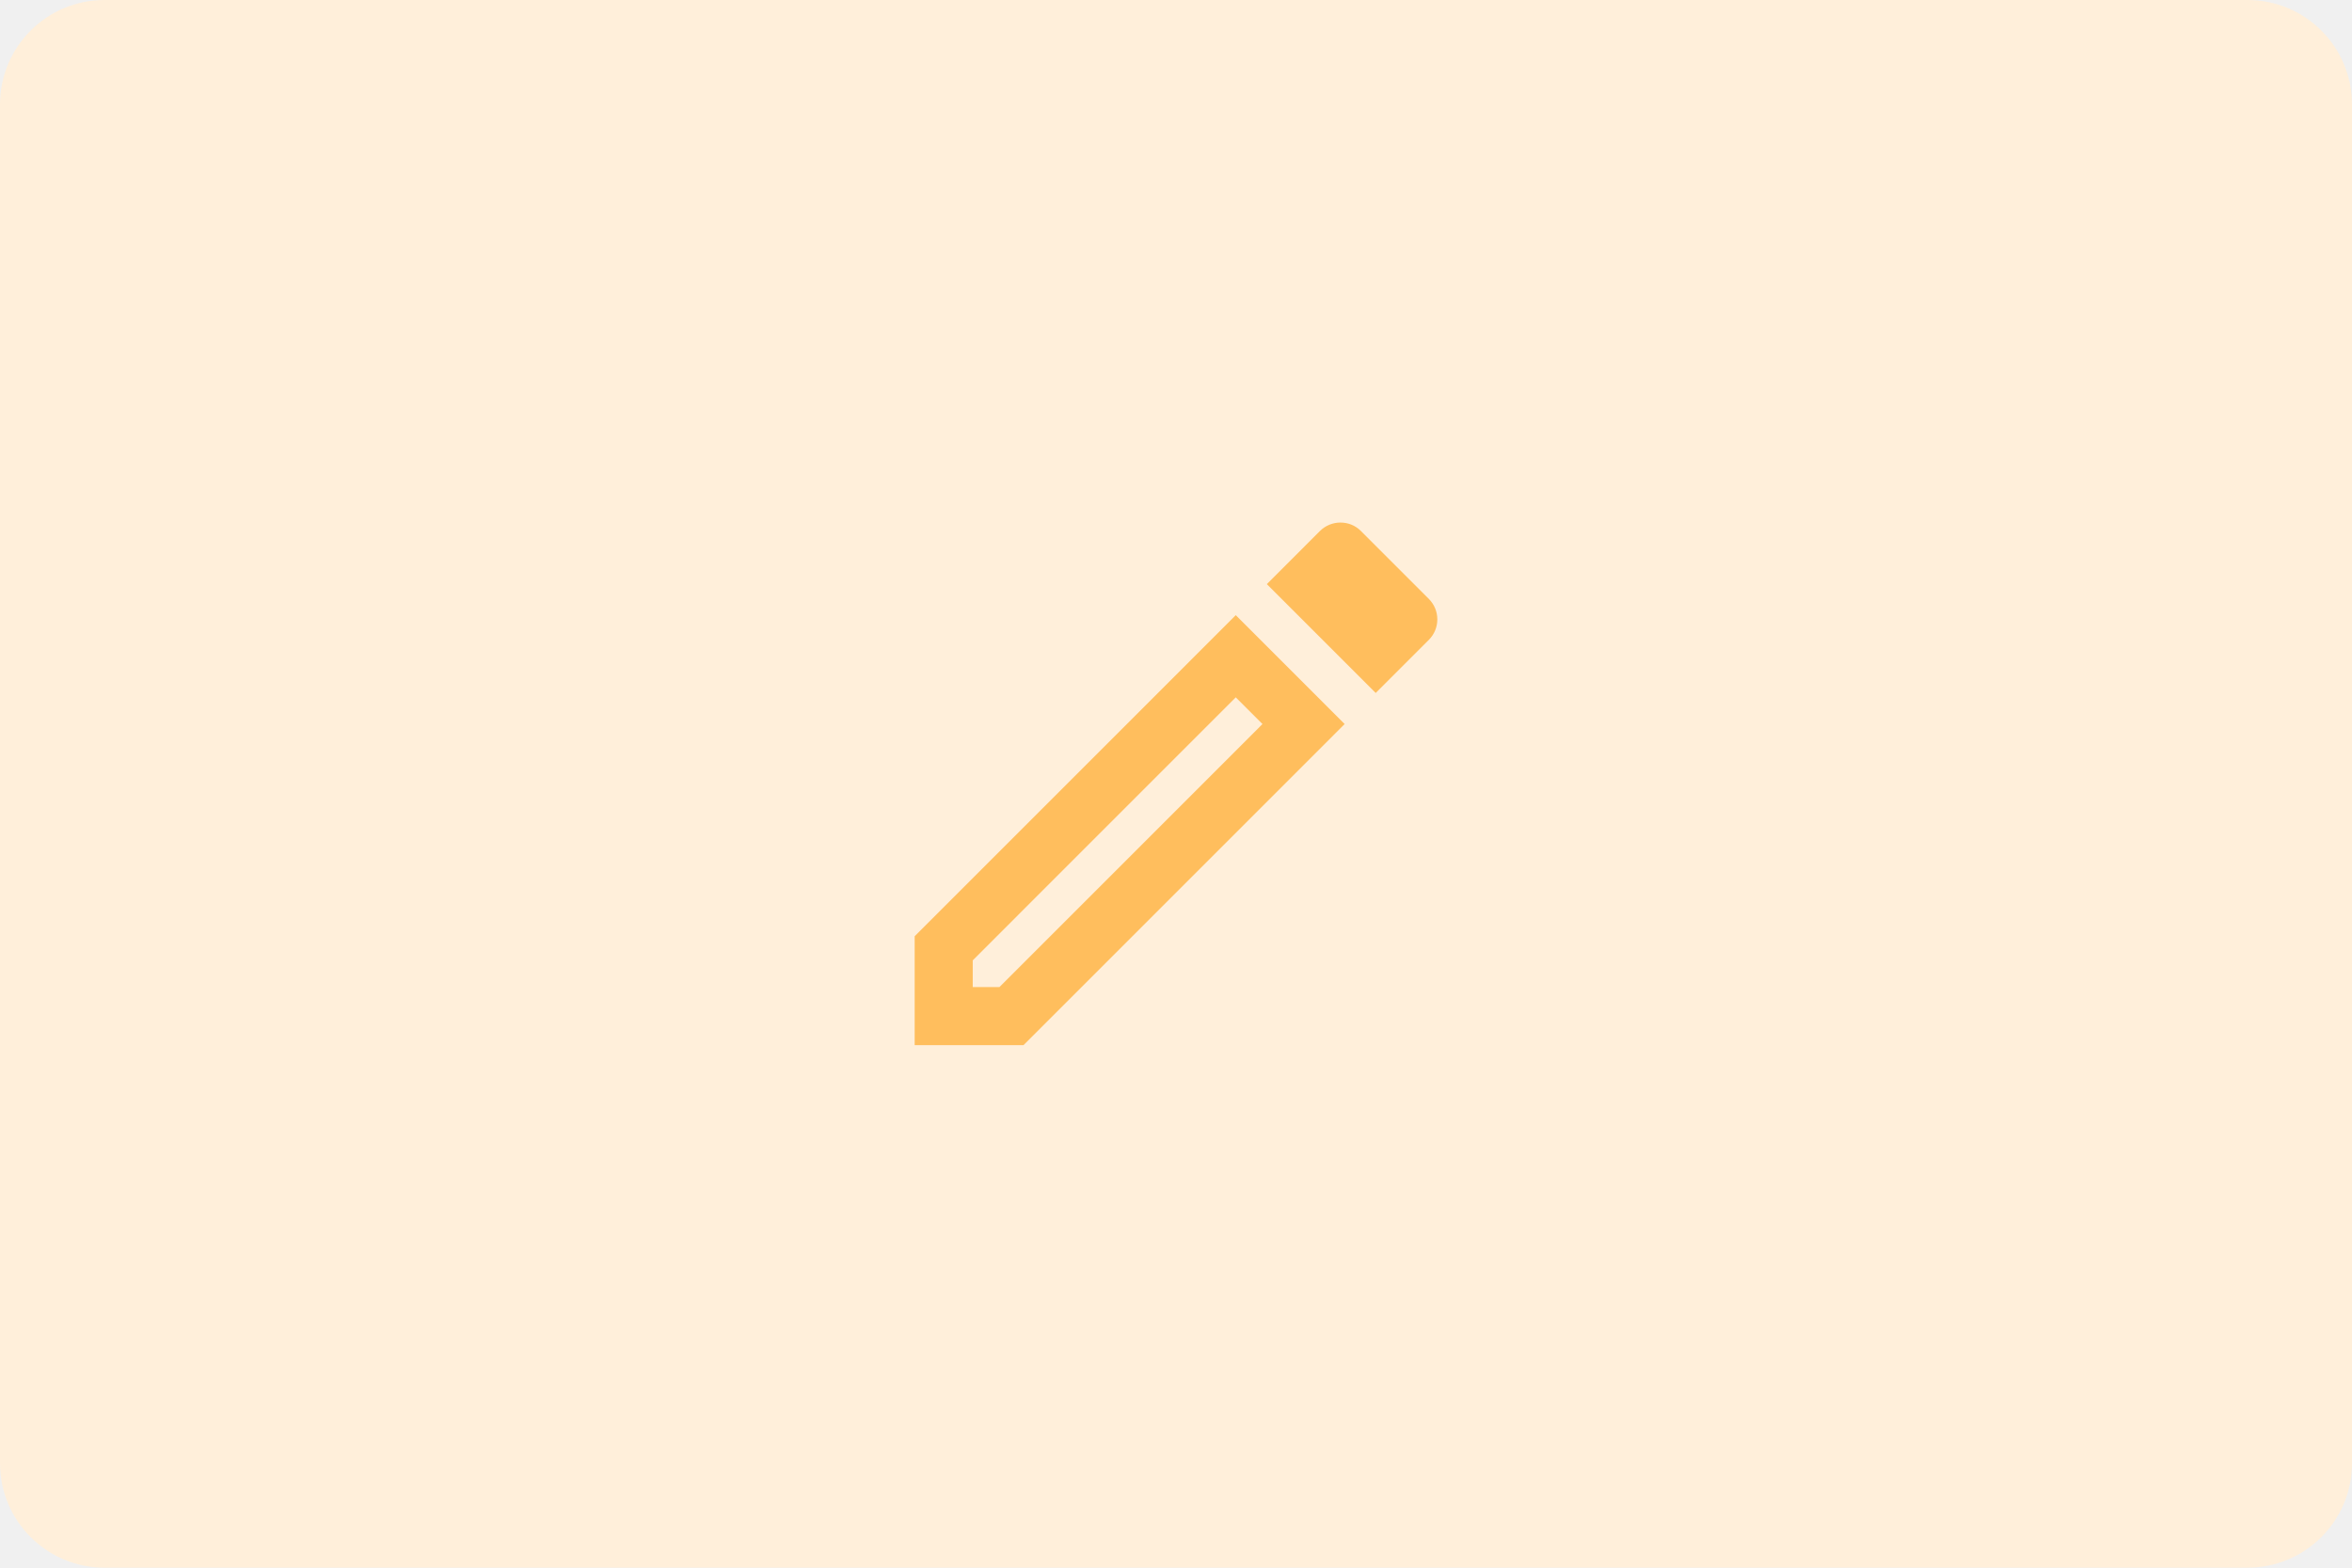
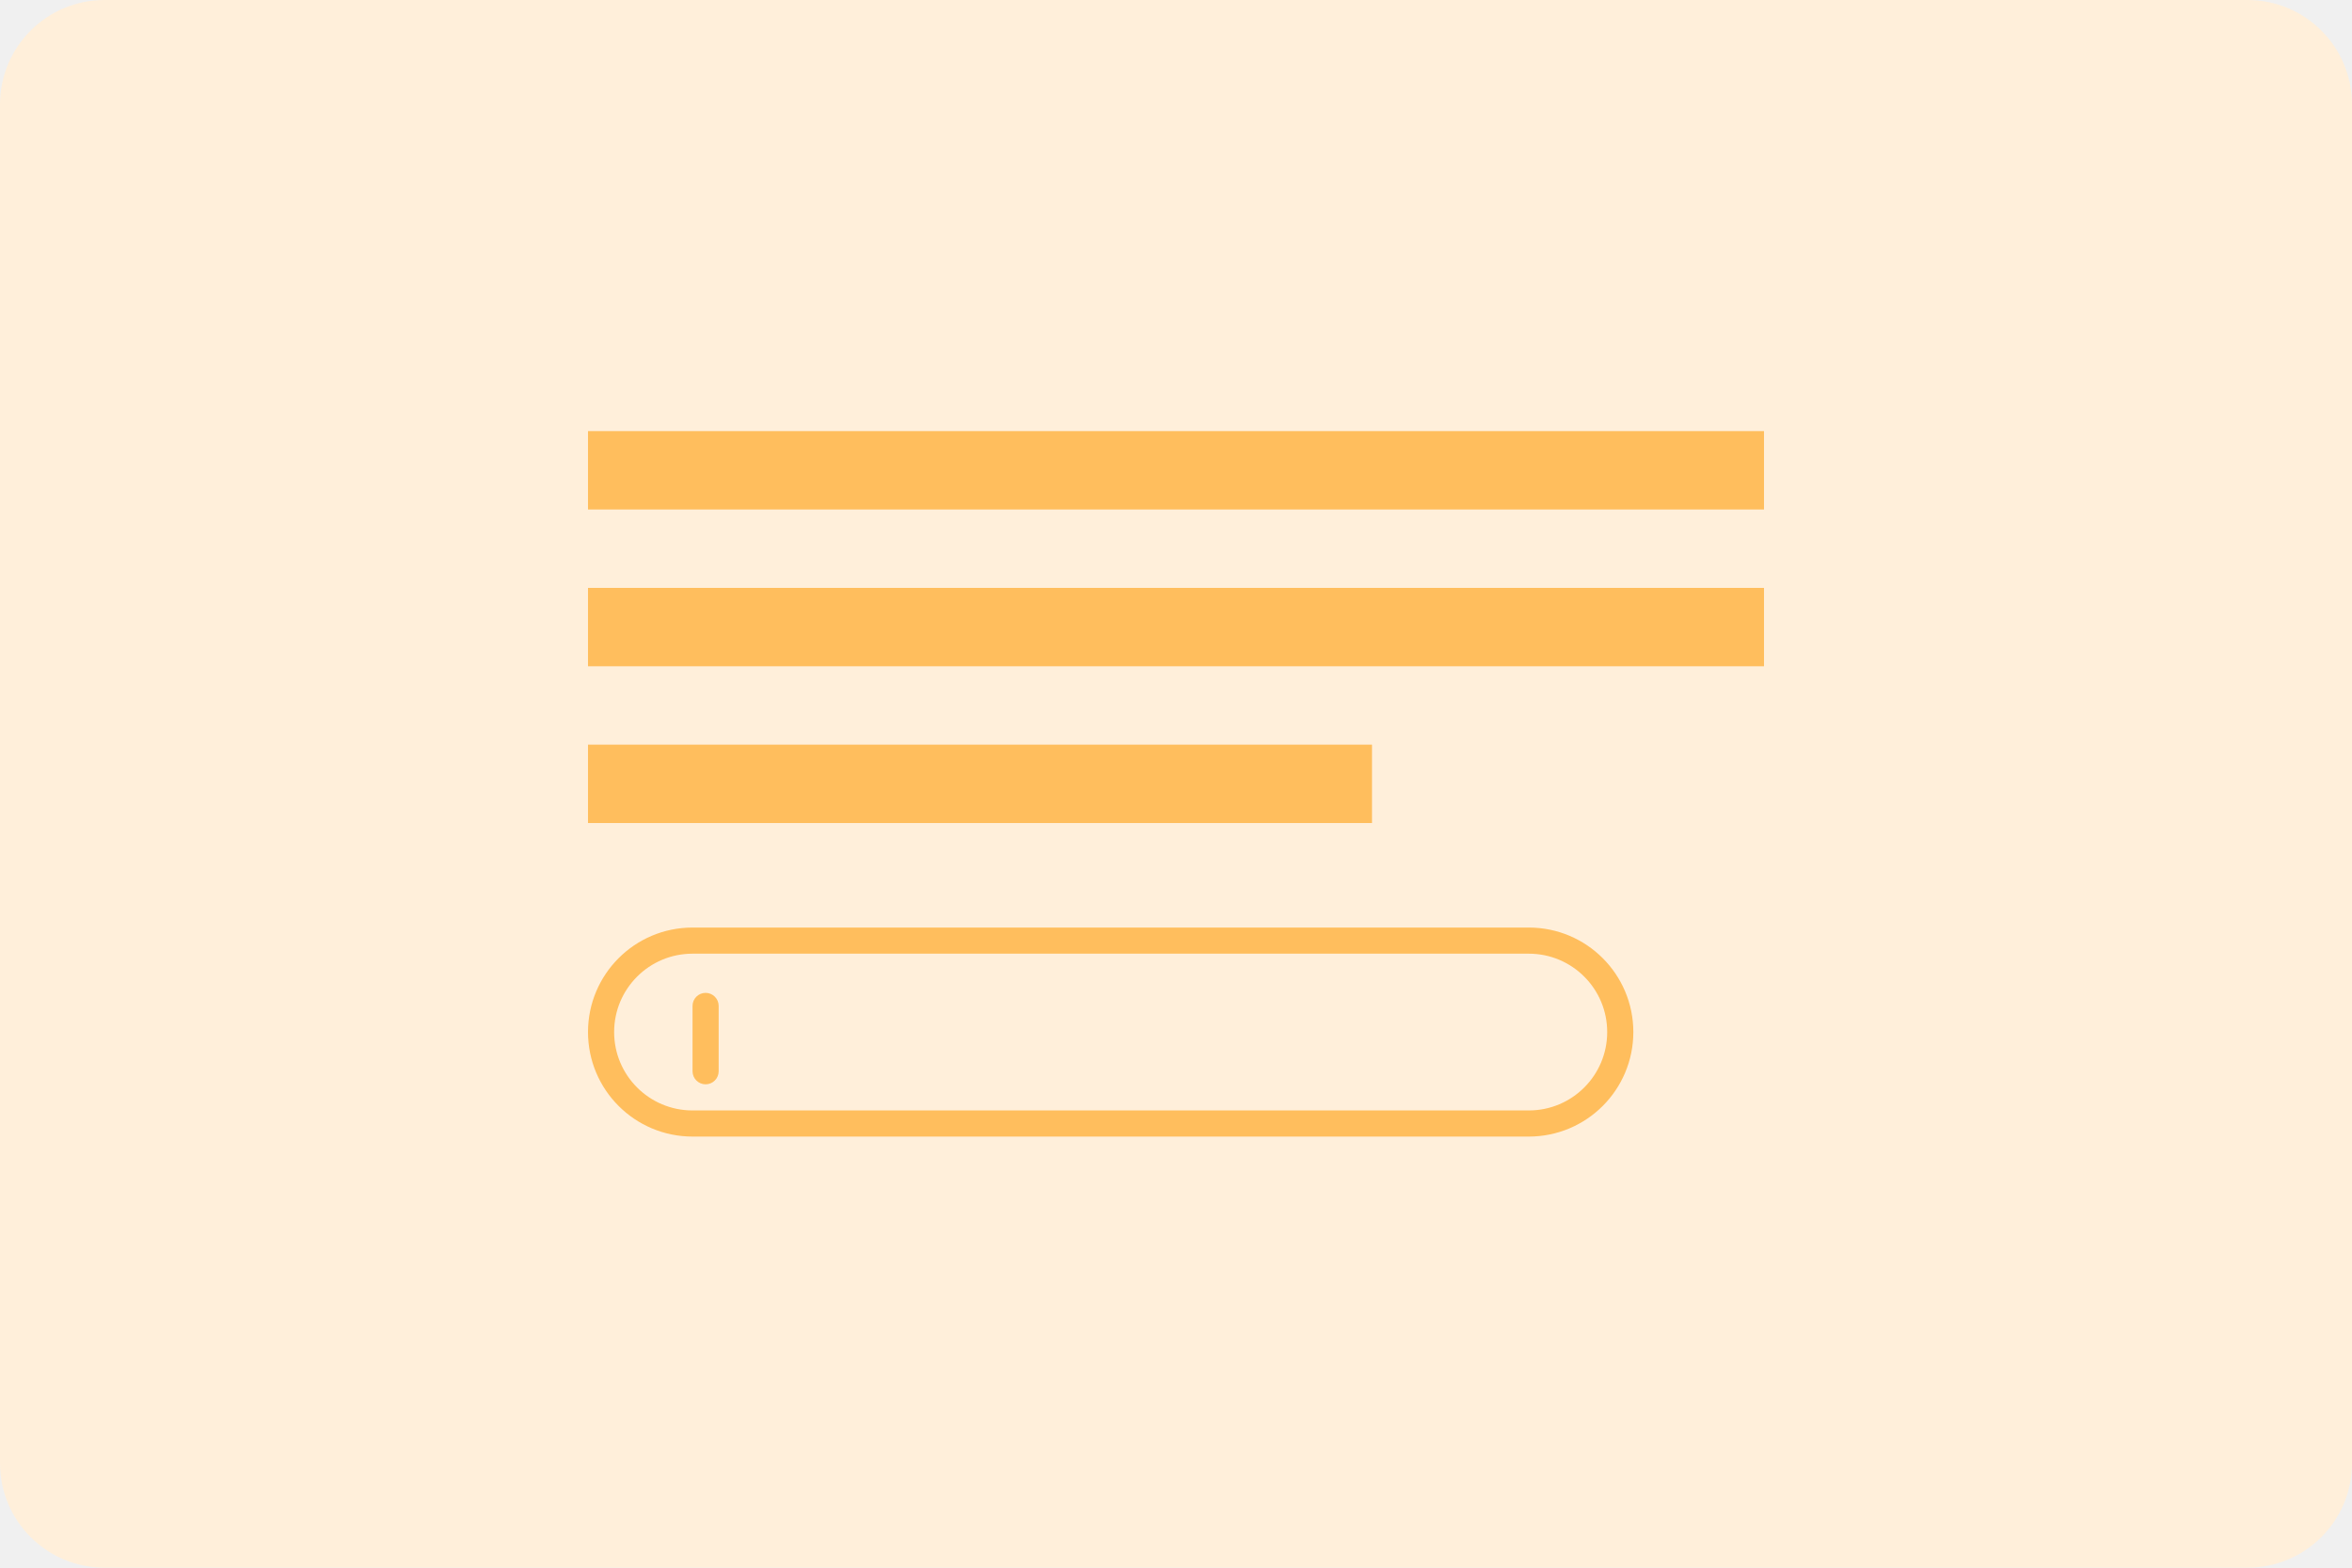
<svg xmlns="http://www.w3.org/2000/svg" viewBox="0 0 90 60" fill="none" preserveAspectRatio="xMidYMid meet">
-   <g clip-path="url(#clip0_10649_33095)">
+   <g clip-path="url(#clip0_10788_34139)">
    <rect width="90" height="60" fill="#FFEFDA" />
-     <path d="M47.287 26.689L48.309 27.711L38.244 37.778H37.222V36.756L47.287 26.689ZM51.287 20C51.009 20 50.72 20.111 50.509 20.322L48.476 22.356L52.642 26.522L54.675 24.489C55.108 24.056 55.108 23.356 54.675 22.922L52.075 20.322C51.853 20.1 51.575 20 51.287 20ZM47.287 23.544L35 35.833V40H39.166L51.453 27.711L47.287 23.544Z" fill="#FFBE5D" />
+     <rect x="22.5" y="16.5" width="45" height="3" fill="#FFBE5D" />
+     <rect x="22.5" y="22.5" width="45" height="3" fill="#FFBE5D" />
+     <rect x="22.5" y="28.5" width="30" height="3" fill="#FFBE5D" />
+     <rect x="23" y="36" width="39" height="7" rx="3.5" stroke="#FFBE5D" />
+     <rect x="26.5" y="38" width="1" height="3.5" rx="0.5" fill="#FFBE5D" />
  </g>
  <defs>
-     <clipPath id="clip0_10649_33095">
+     <clipPath id="clip0_10788_34139">
      <rect width="90" height="60" rx="4" fill="white" />
    </clipPath>
  </defs>
</svg>
